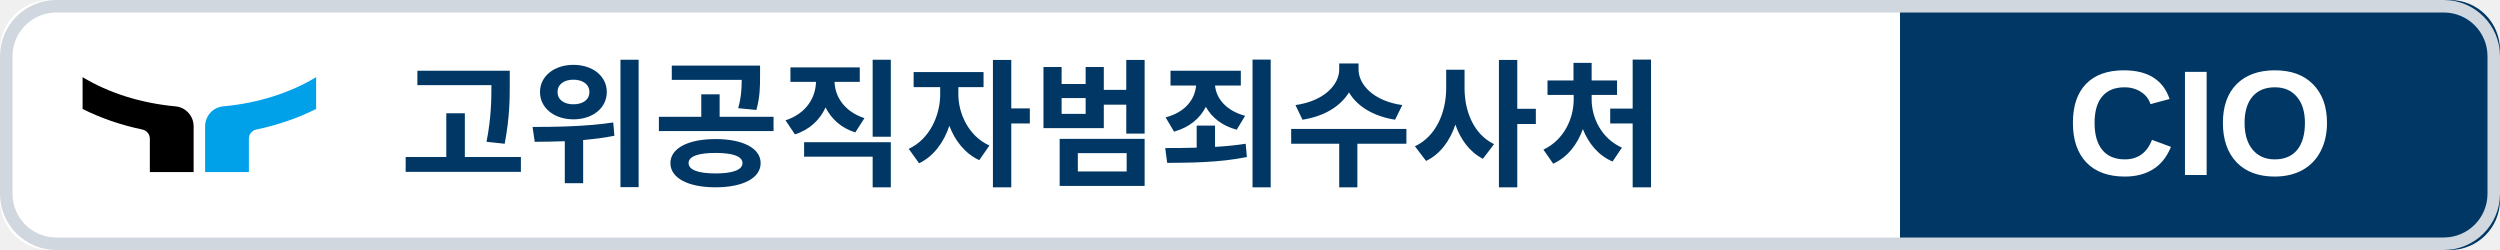
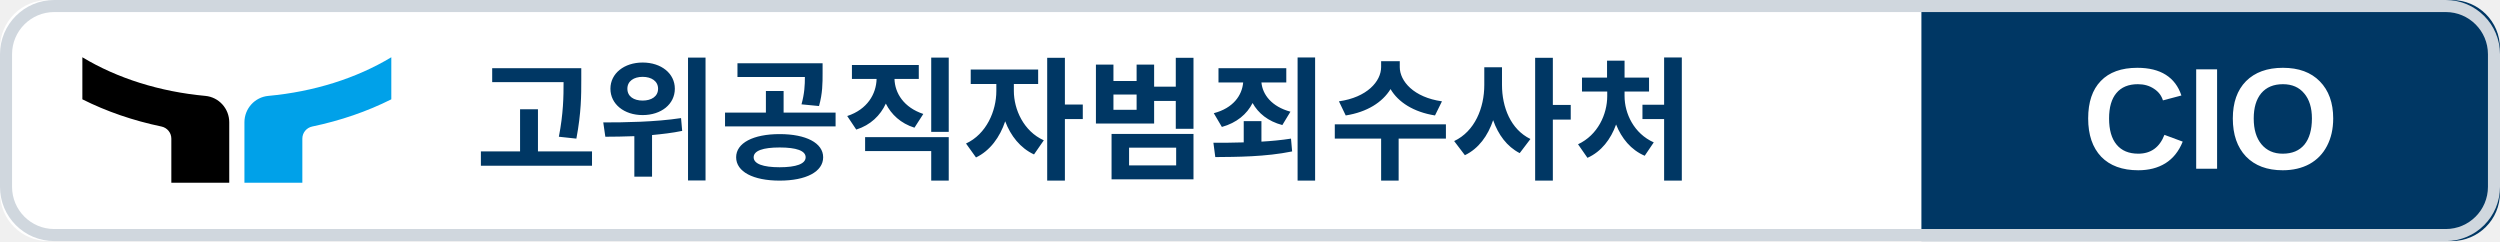
- <svg xmlns="http://www.w3.org/2000/svg" width="200.0" height="20" viewBox="0 0 200.0 20" role="img" aria-label="고위공직자범죄수사처 CIO">
+ <svg xmlns="http://www.w3.org/2000/svg" width="207.4" height="20" viewBox="0 0 207.4 20" role="img" aria-label="고위공직자범죄수사처 CIO">
  <defs>
    <clipPath id="badge-shape">
-       <rect width="200.0" height="20" rx="4" />
+       <rect width="207.4" height="20" rx="4" />
    </clipPath>
  </defs>
  <g clip-path="url(#badge-shape)">
-     <rect width="200.0" height="20" rx="4" fill="#ffffff" />
-     <path d="M152.0 0h48v20h-48z" fill="#003764" />
+     <rect width="207.4" height="20" rx="4" fill="#ffffff" />
+     <path d="M159.4 0h48v20h-48z" fill="#003764" />
  </g>
-   <rect x="0.5" y="0.5" width="199.0" height="19" rx="4" fill="none" stroke="#d0d7de" />
-   <g transform="translate(6.000 6.173) scale(0.123457)">
+   <rect x="0.5" y="0.5" width="206.4" height="19" rx="4" fill="none" stroke="#d0d7de" />
+   <g transform="translate(6.000 4.750) scale(0.169355)">
    <path d="m 4.918,0 v 20.603 c 11.889,5.97 24.95,10.449 38.734,13.324 2.817,0.588 4.849,3.049 4.849,5.927 v 21.624 h 28.369 V 31.84 c 0,-6.673 -5.058,-12.298 -11.703,-12.912 C 42.883,16.869 22.115,10.356 4.918,0" />
    <path fill="#00a1e9" d="m 156.26,0 v 20.603 c -11.89,5.97 -24.95,10.449 -38.734,13.324 -2.817,0.588 -4.849,3.049 -4.849,5.927 V 61.478 H 84.308 V 31.84 c 0,-6.673 5.058,-12.298 11.704,-12.912 C 118.295,16.869 139.063,10.356 156.26,0" />
  </g>
-   <text x="32.0" y="14" fill="#003764" font-family="-apple-system, BlinkMacSystemFont, 'Segoe UI', 'Noto Sans KR', 'Malgun Gothic', Arial, sans-serif" font-size="11" font-weight="600">고위공직자범죄수사처</text>
-   <text x="176" y="14" fill="#ffffff" text-anchor="middle" font-family="Arial, Helvetica, sans-serif" font-size="12" font-weight="700">CIO</text>
+   <text x="39.44" y="14" fill="#003764" font-family="-apple-system, BlinkMacSystemFont, 'Segoe UI', 'Noto Sans KR', 'Malgun Gothic', Arial, sans-serif" font-size="11" font-weight="600">고위공직자범죄수사처</text>
+   <text x="183.4" y="14" fill="#ffffff" text-anchor="middle" font-family="Arial, Helvetica, sans-serif" font-size="12" font-weight="700">CIO</text>
</svg>
